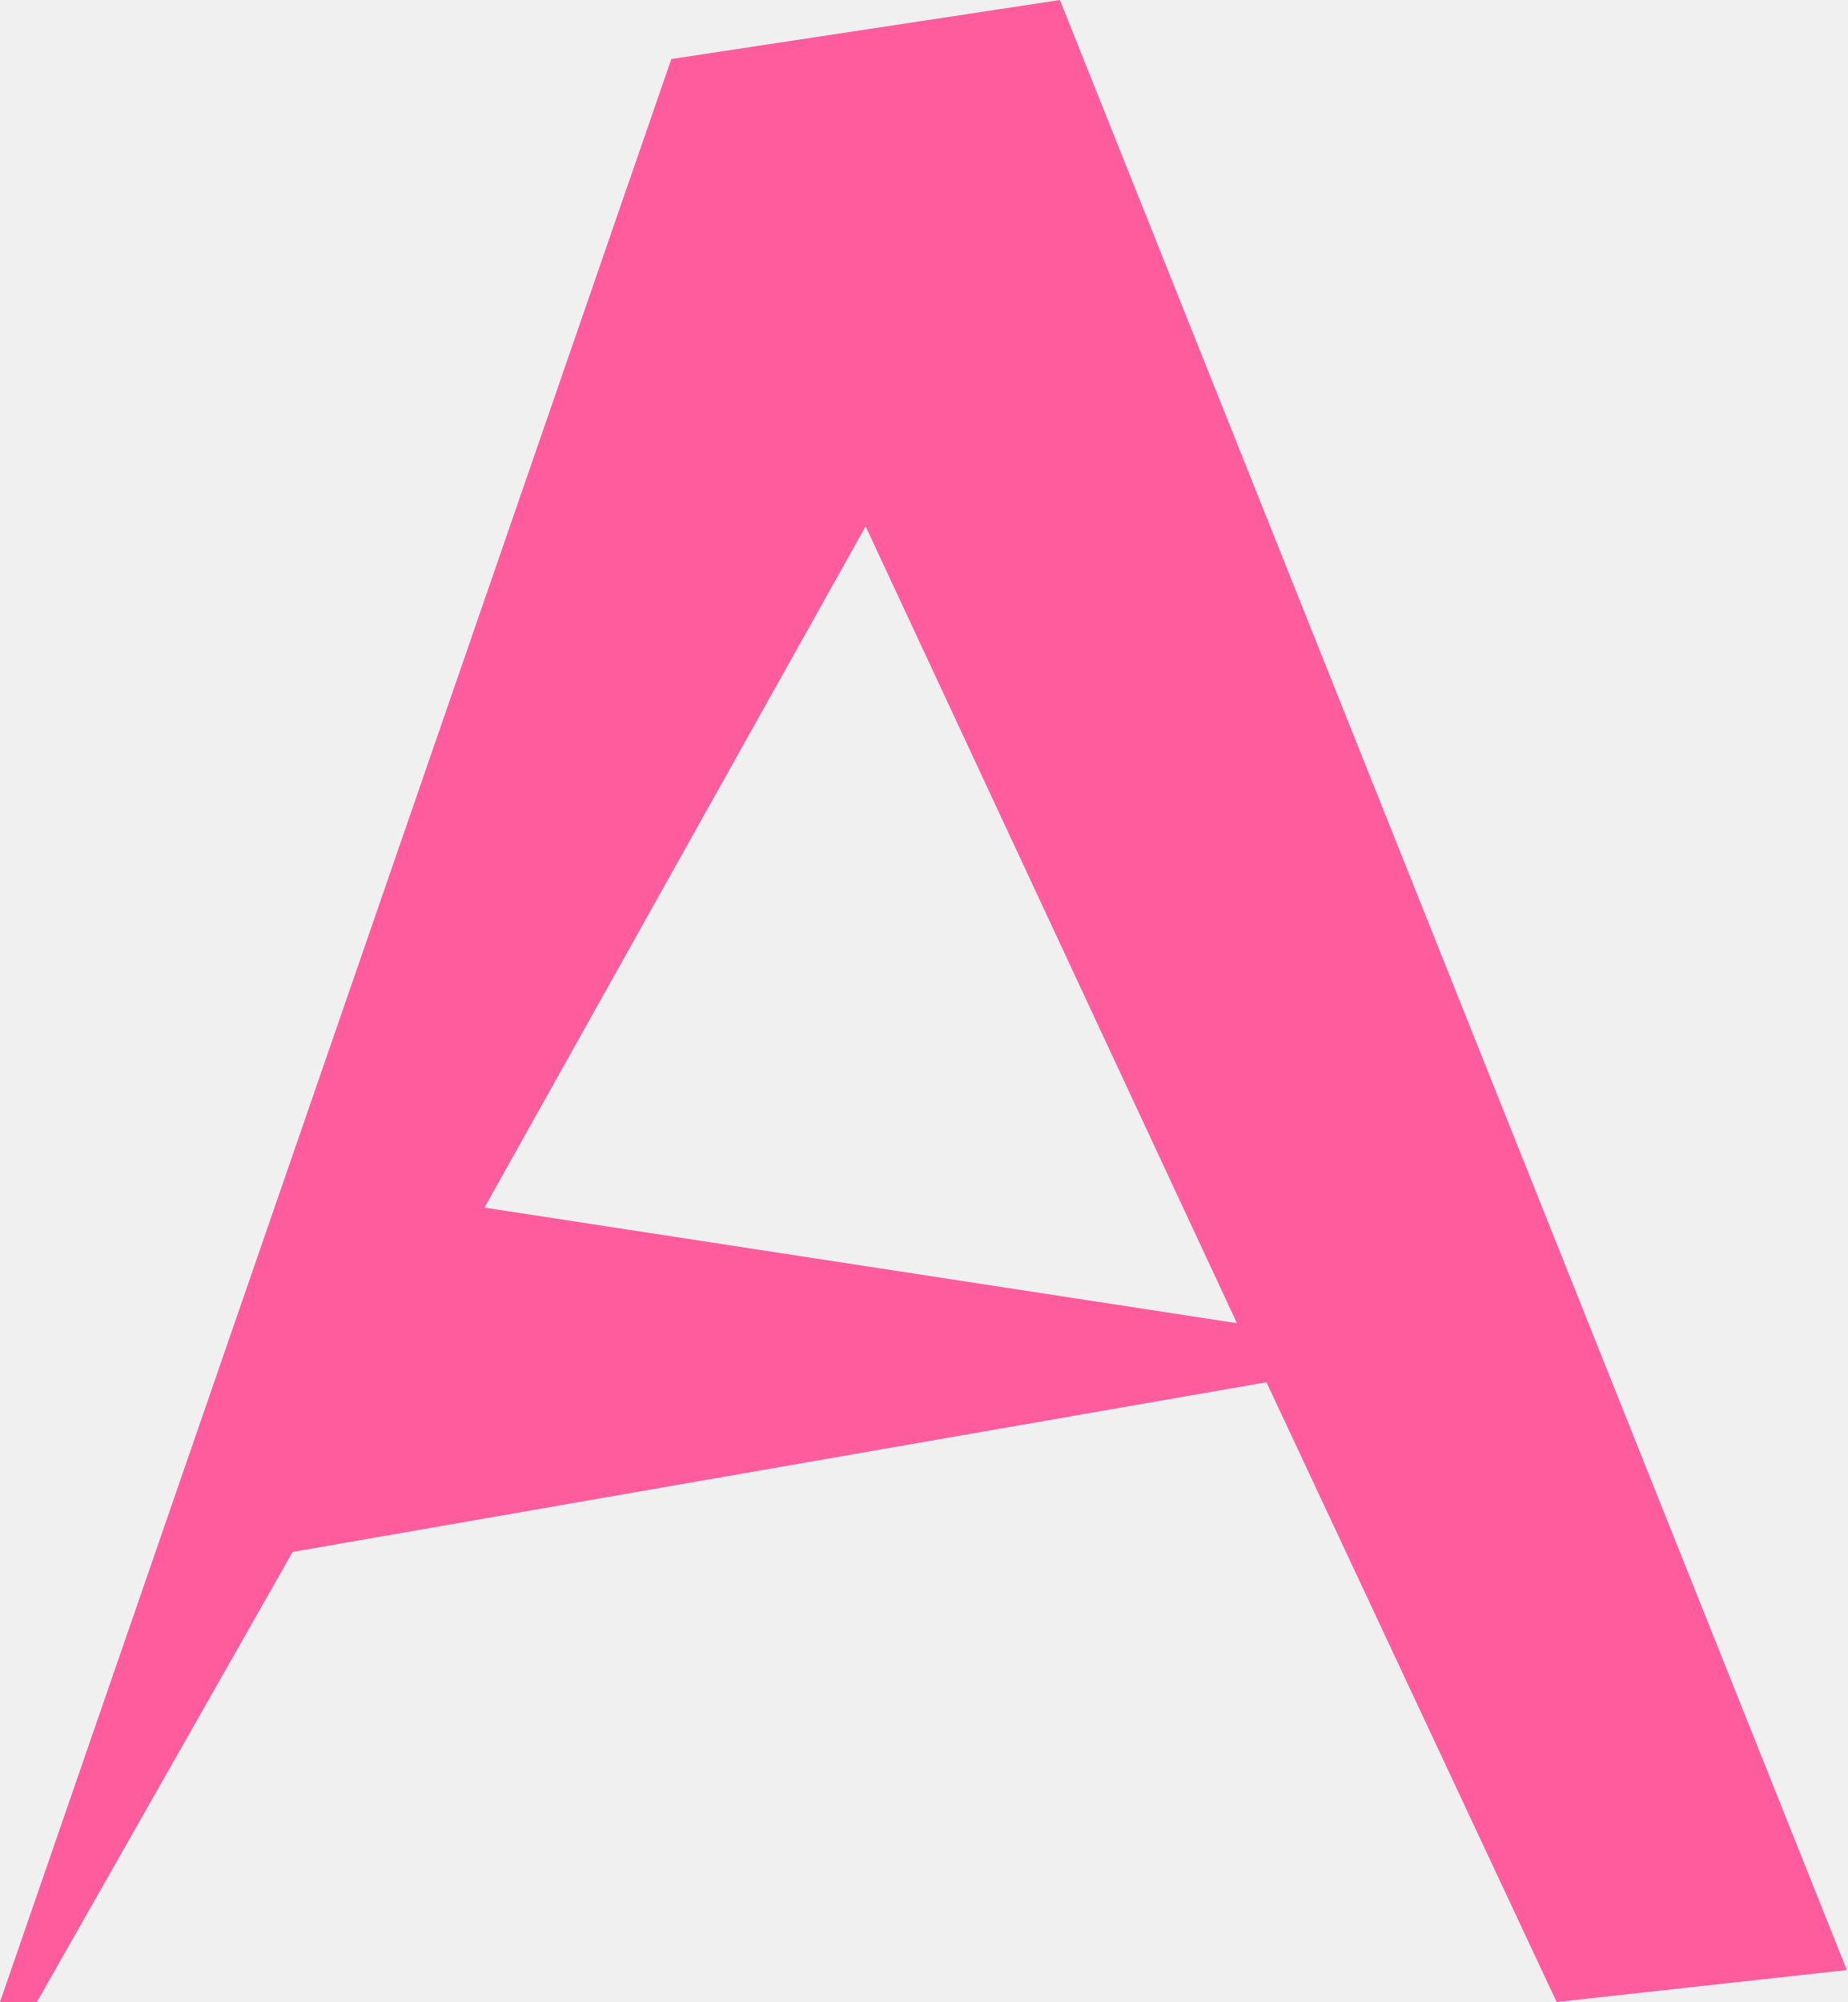
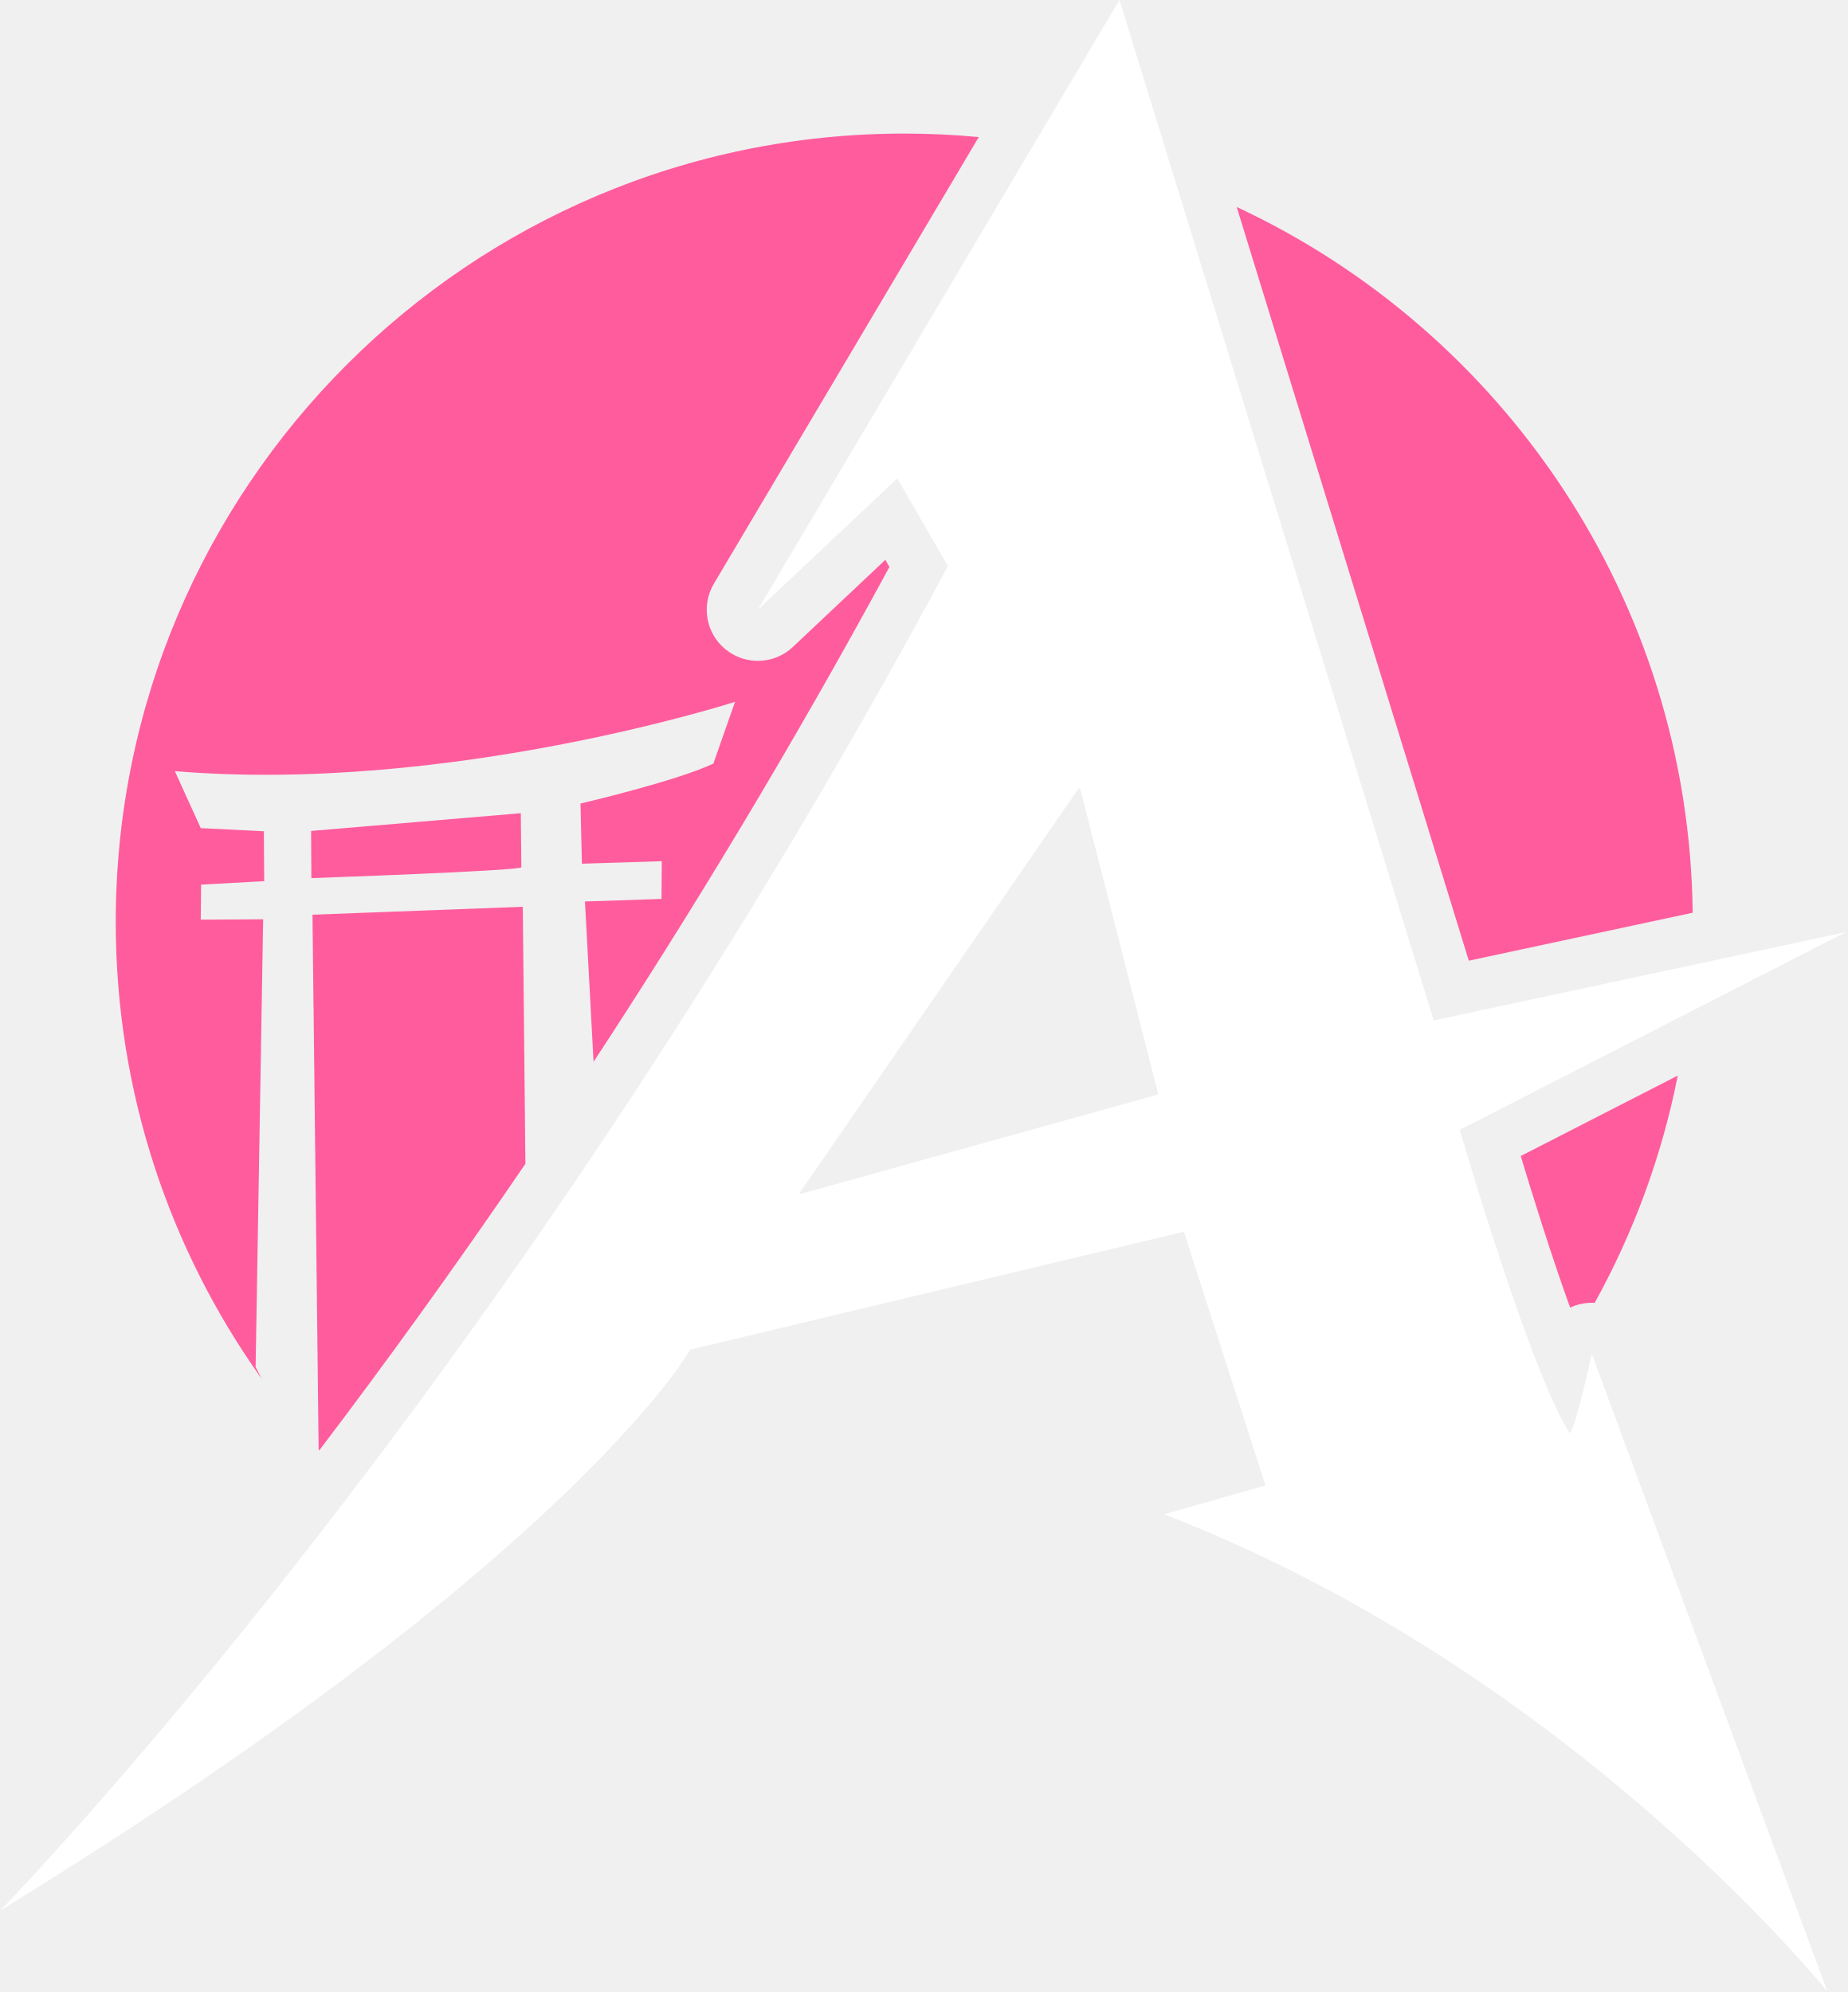
- <svg xmlns="http://www.w3.org/2000/svg" width="100%" height="100%" viewBox="0 0 228 247" version="1.1" xml:space="preserve" style="fill-rule:evenodd;clip-rule:evenodd;stroke-linejoin:round;stroke-miterlimit:2;">
-   <g transform="matrix(1,0,0,1,0.003742,-0.007783)">
-     <g transform="matrix(25.28665,0,0,25.28665,-2676.95,-3300.81)">
-       <g transform="matrix(1,0,0,1,105.876,140.172)">
-         <path d="M7.584,0.132L6.168,-2.892L1.416,-2.064L0.168,0.132L-0.012,0.132L3.264,-9.348L5.16,-9.636L9,-0.024L7.584,0.132ZM4.212,-7.068L2.352,-3.744L6.024,-3.18L4.212,-7.068Z" style="fill:rgb(255,92,157);fill-rule:nonzero;" />
-       </g>
+ <svg xmlns="http://www.w3.org/2000/svg" width="100%" height="100%" viewBox="0 0 960 1035" version="1.1" xml:space="preserve" style="fill-rule:evenodd;clip-rule:evenodd;stroke-linejoin:round;stroke-miterlimit:2;">
+   <g transform="matrix(1,0,0,1,-529.2284,-455.6483)">
+     <g transform="matrix(0.938505,0,0,0.938505,240.2369,-26.91006)">
+       <path d="M452.816,1277.556C401.939,1206.178 372,1118.864 372,1024.612C372,783.712 567.58,588.132 808.481,588.132C822.39,588.132 836.148,588.784 849.726,590.059L703.1,837.339C695.912,849.462 698.747,865.028 709.749,873.837C720.75,882.647 736.559,882.012 746.817,872.348L798.013,824.12L800.278,828.042C745.878,928.442 690.198,1020.136 636.496,1102.033L631.73,1013.257L674.107,1011.844L674.261,990.962L630.04,992.344L629.272,959.025C629.272,959.025 682.092,946.741 702.82,936.914L714.809,902.724C714.809,902.724 556.85,953.743 404.719,941.11L419.053,972.648L453.985,974.375L454.177,1002.014L419.245,1003.933L419.053,1023.318L453.601,1023.126L449.421,1270.978L452.816,1277.556ZM598.77,1158.48C558.649,1217.384 520.127,1270.436 484.65,1317.15C484.536,1317.024 484.423,1316.898 484.309,1316.772L480.904,1020.579L597.318,1016.186L598.77,1158.48ZM480.138,974.213L596.218,964.386L596.525,994.327C595.297,996.323 480.291,1000.315 480.291,1000.315L480.138,974.213ZM992.513,628.769C1140.101,697.567 1242.938,846.503 1244.932,1019.488L1120.995,1046.041L992.513,628.769ZM1236.668,1109.648C1227.812,1154.417 1212.102,1196.735 1190.676,1235.459C1189.525,1235.395 1188.36,1235.401 1187.187,1235.48C1183.605,1235.722 1180.191,1236.631 1177.079,1238.093C1166.508,1208.754 1156.15,1175.47 1149.74,1154.183L1236.668,1109.648Z" style="fill:rgb(255,92,157);" />
    </g>
+     <path d="M1021.565,750.007C1021.647,749.854 1021.644,749.671 1021.557,749.521L995.697,704.77C995.677,704.736 995.654,704.705 995.628,704.677C995.469,704.508 995.214,704.471 995.014,704.587C994.98,704.606 994.949,704.629 994.921,704.656L922.93,772.474L1110.817,455.606L1273.95,985.412C1274.026,985.66 1274.279,985.808 1274.533,985.754L1488.041,940.011L1287.958,1042.519C1287.745,1042.628 1287.639,1042.873 1287.706,1043.103C1287.706,1043.103 1323.984,1167.748 1344.407,1199.79C1344.454,1199.864 1344.519,1199.923 1344.596,1199.964C1344.755,1200.047 1344.946,1200.04 1345.097,1199.943C1345.171,1199.896 1345.231,1199.832 1345.271,1199.754C1348.341,1193.921 1354.626,1166.187 1356.208,1159.075L1478.56,1490.336C1461.619,1469.817 1332.684,1319.33 1134.063,1242.444L1186.153,1227.586C1186.158,1227.585 1186.163,1227.583 1186.169,1227.582C1186.425,1227.499 1186.57,1227.228 1186.496,1226.969C1186.495,1226.963 1186.493,1226.958 1186.492,1226.953L1144.412,1096.054C1144.333,1095.806 1144.074,1095.66 1143.82,1095.721L888.037,1156.817C887.901,1156.85 887.785,1156.937 887.717,1157.059C887.717,1157.059 826.684,1265.726 529.471,1448.23C557.95,1418.594 802.105,1159.096 1021.565,750.007ZM944.858,1075.136C944.739,1075.309 944.74,1075.538 944.862,1075.71C944.985,1075.881 945.201,1075.958 945.404,1075.901L1130.546,1024.448C1130.808,1024.376 1130.964,1024.107 1130.897,1023.843L1090.438,865.526C1090.39,865.336 1090.235,865.192 1090.042,865.158C1089.849,865.123 1089.653,865.205 1089.542,865.366L944.858,1075.136Z" style="fill:white;" />
  </g>
</svg>
